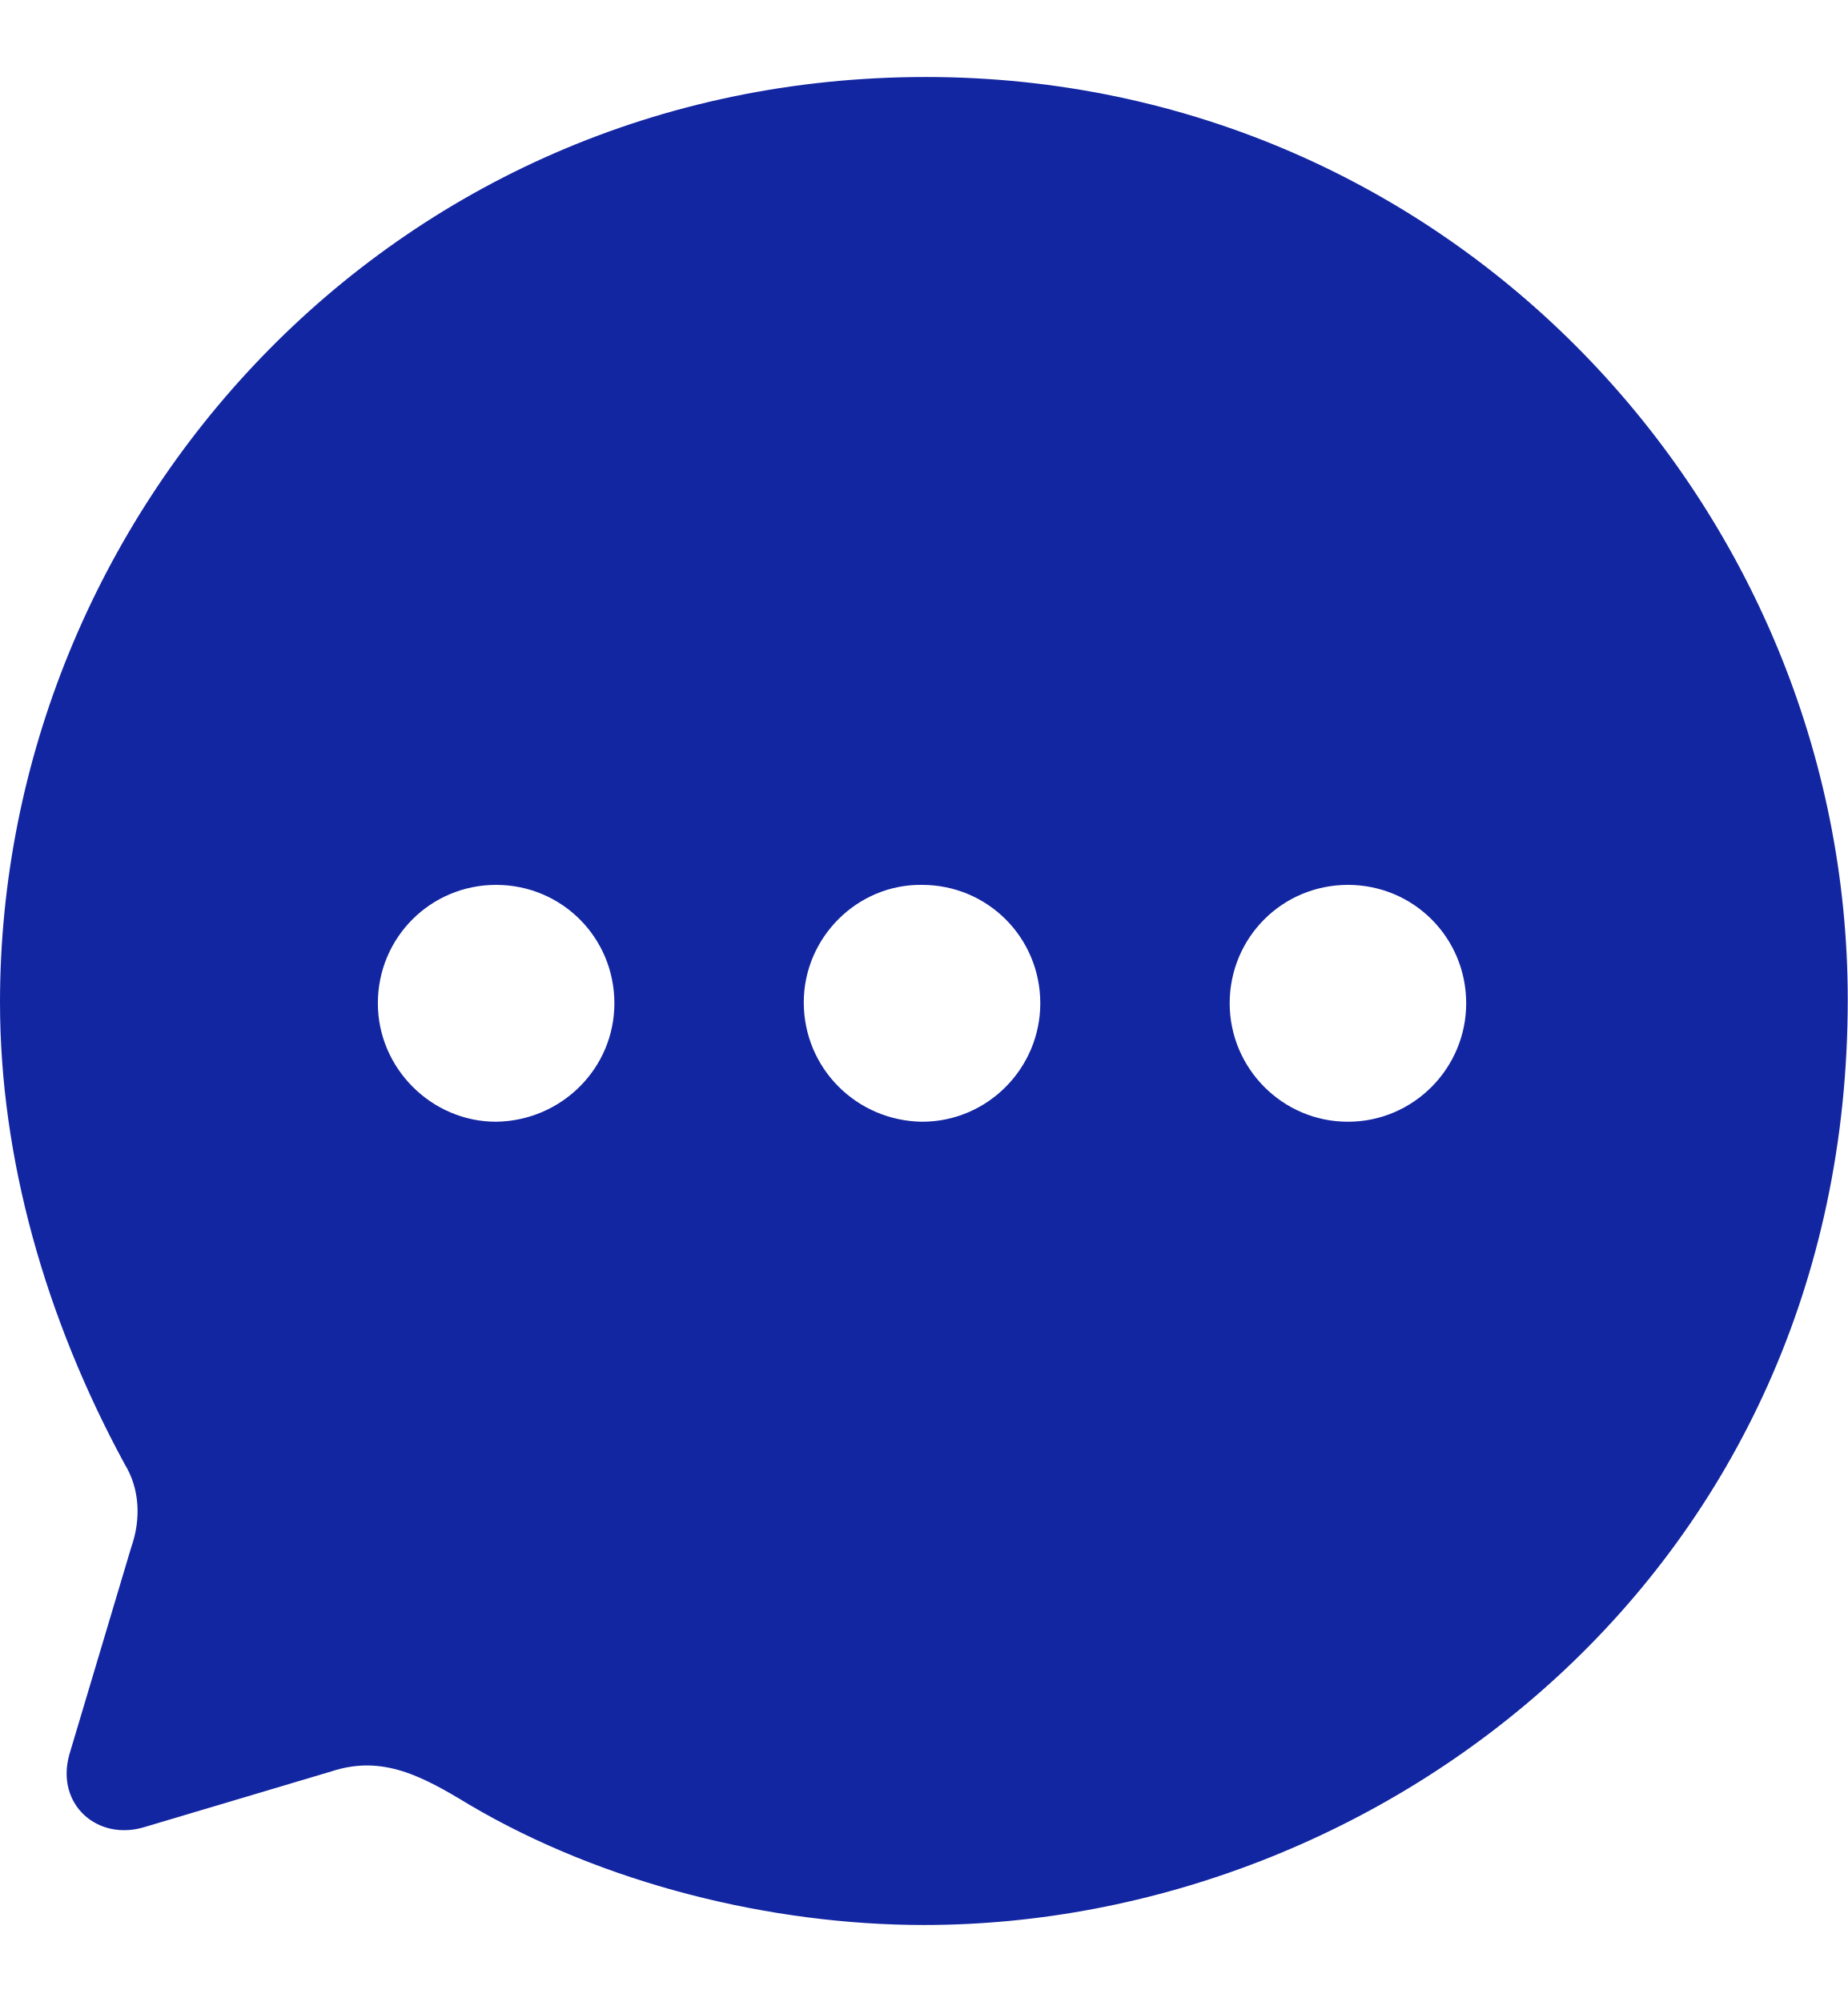
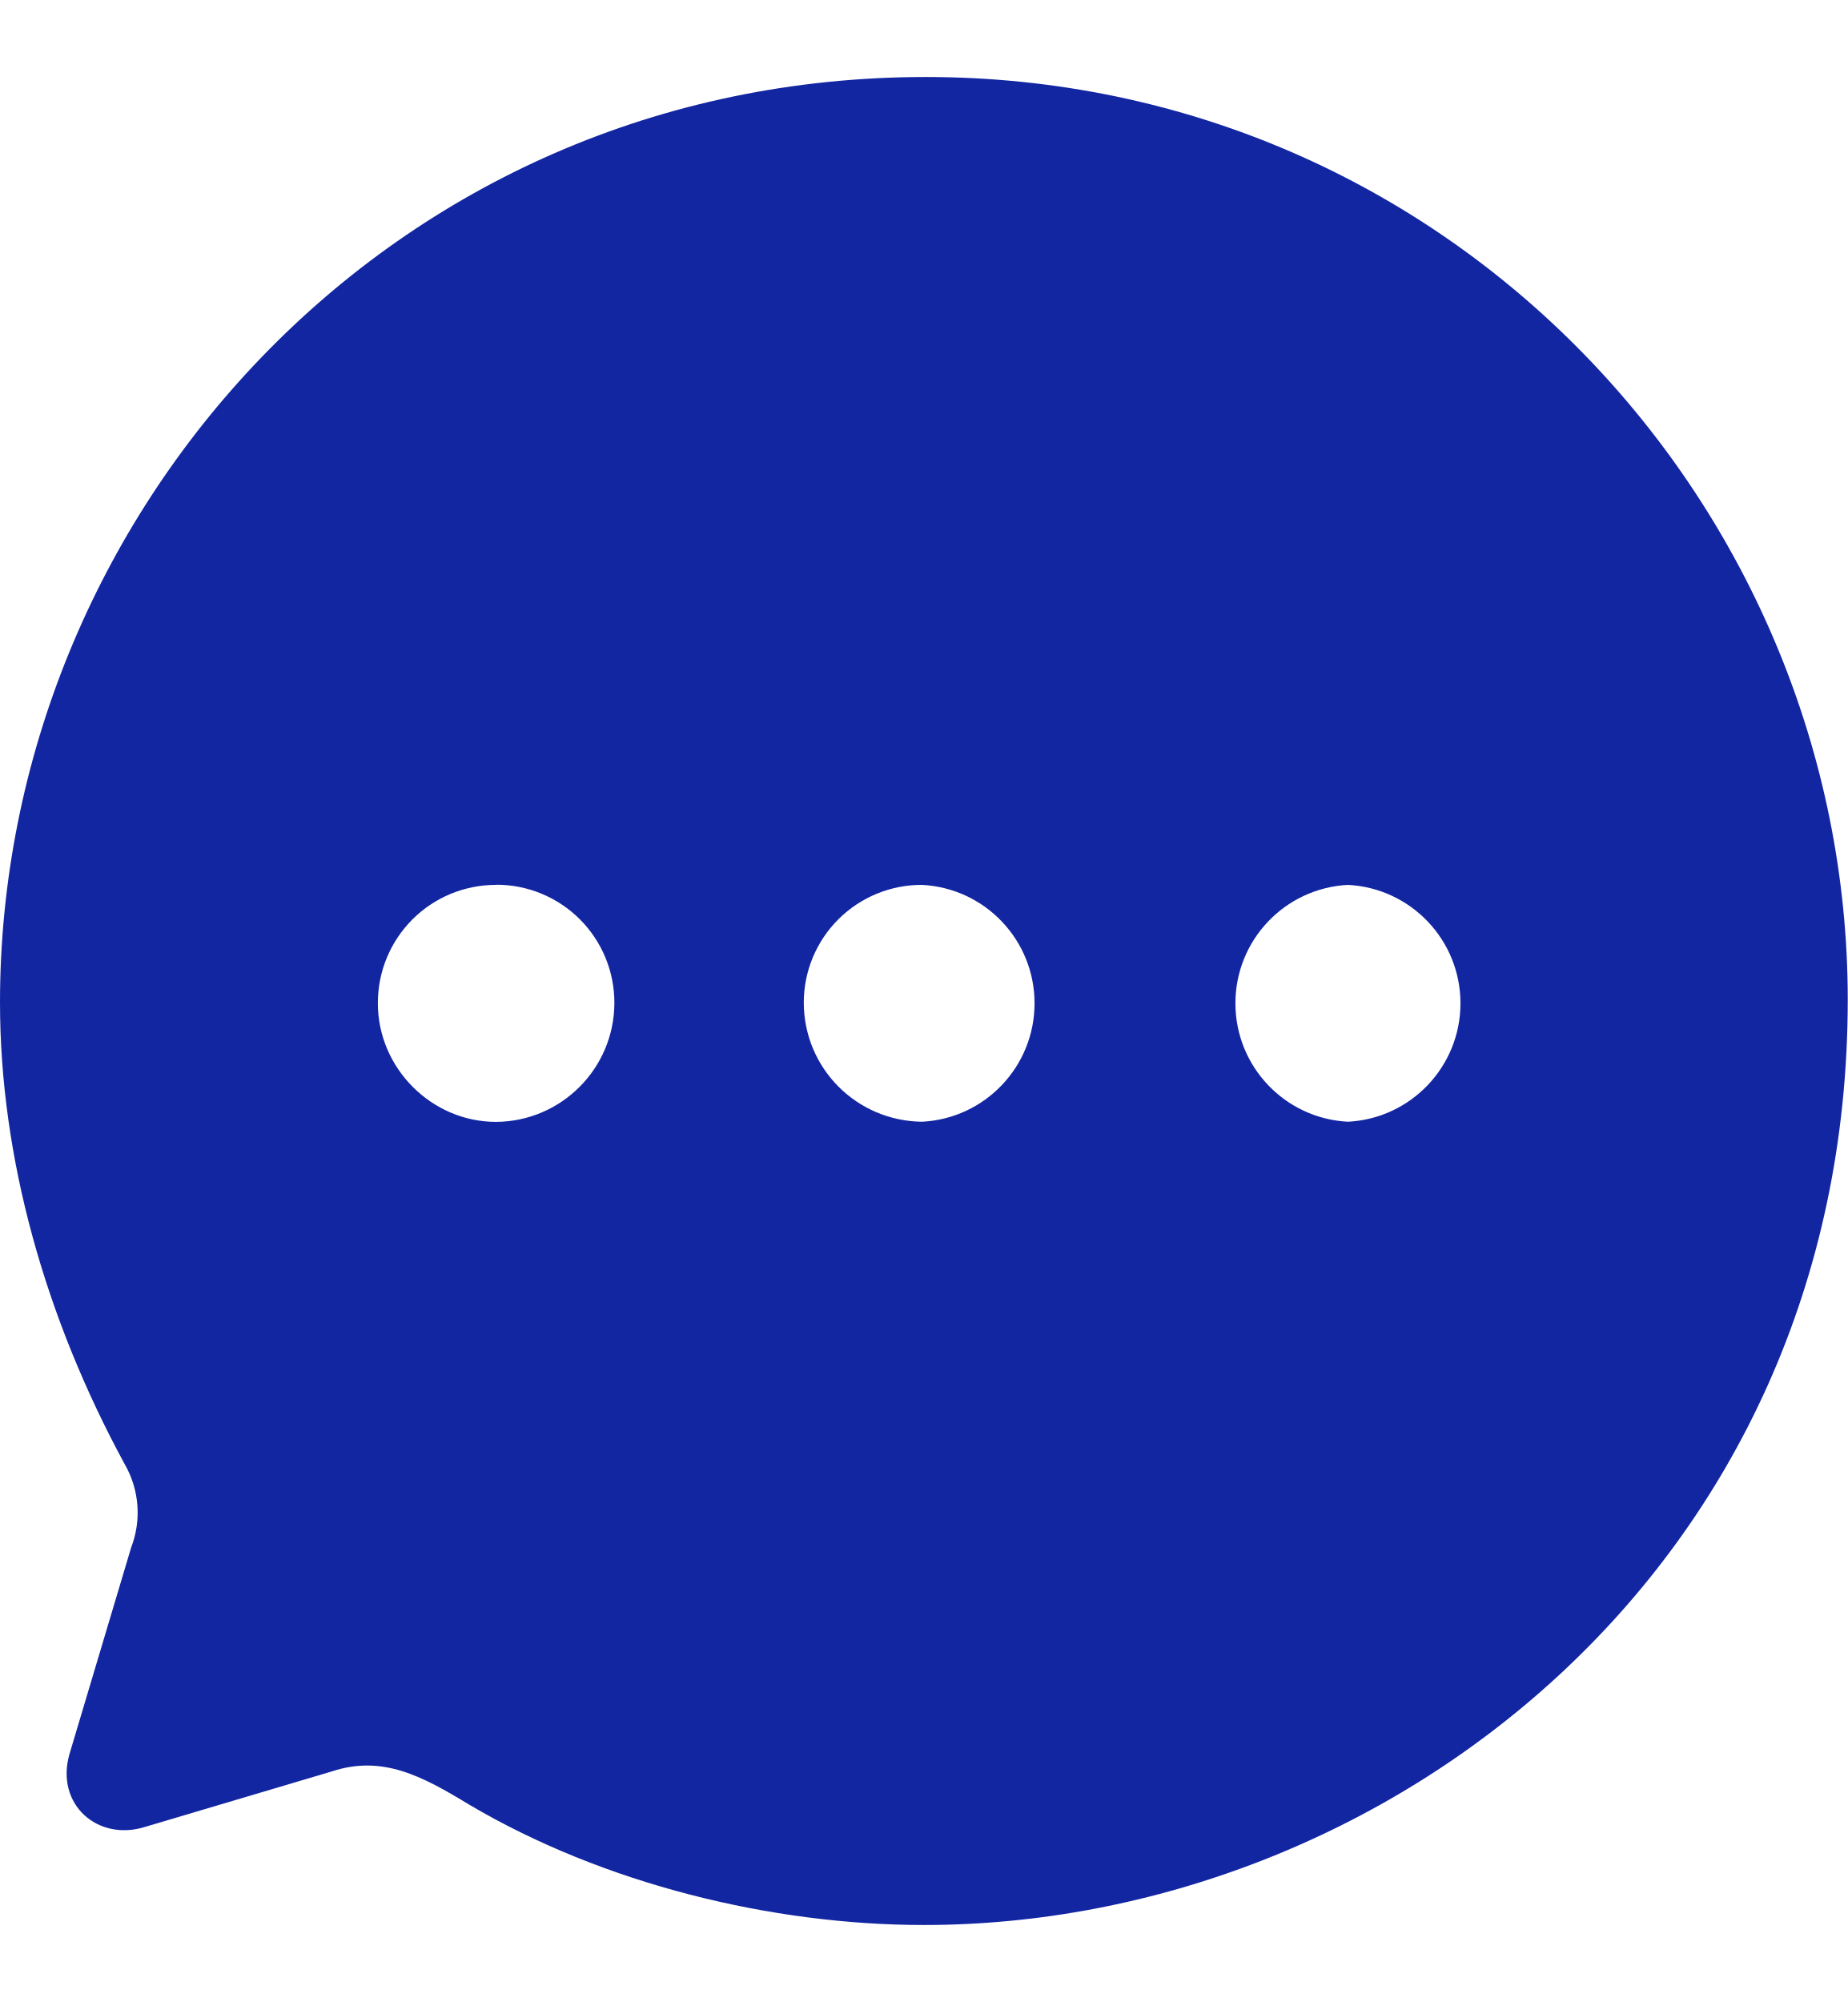
- <svg xmlns="http://www.w3.org/2000/svg" width="12" height="13" viewBox="0 0 12 13" fill="none">
-   <path d="M6.012 0.5C9.42 0.5 12 3.294 12 6.491C12 10.198 8.976 12.5 6 12.5C5.016 12.5 3.924 12.236 3.048 11.719C2.742 11.533 2.484 11.394 2.154 11.502L0.942 11.863C0.636 11.959 0.36 11.719 0.45 11.394L0.852 10.048C0.918 9.862 0.906 9.664 0.81 9.508C0.294 8.558 0 7.519 0 6.509C0 3.348 2.526 0.5 6.012 0.5ZM8.754 5.746C8.328 5.746 7.986 6.088 7.986 6.515C7.986 6.936 8.328 7.284 8.754 7.284C9.18 7.284 9.522 6.936 9.522 6.515C9.522 6.088 9.18 5.746 8.754 5.746ZM5.988 5.746C5.568 5.74 5.22 6.088 5.22 6.509C5.22 6.936 5.562 7.278 5.988 7.284C6.414 7.284 6.756 6.936 6.756 6.515C6.756 6.088 6.414 5.746 5.988 5.746ZM3.222 5.746C2.796 5.746 2.454 6.088 2.454 6.515C2.454 6.936 2.802 7.284 3.222 7.284C3.648 7.278 3.99 6.936 3.99 6.515C3.99 6.088 3.648 5.746 3.222 5.746Z" fill="#1326A2" />
+ <svg xmlns="http://www.w3.org/2000/svg" width="12" height="13" fill="none">
+   <path d="M6.012.5C9.42.5 12 3.294 12 6.491c0 3.707-3.024 6.009-6 6.009-.984 0-2.076-.264-2.952-.781-.306-.186-.564-.325-.894-.216l-1.212.36c-.306.096-.582-.144-.492-.469l.402-1.346a.629.629 0 0 0-.042-.54C.294 8.558 0 7.518 0 6.509 0 3.349 2.526.5 6.012.5Zm2.742 5.246a.77.77 0 0 0 0 1.538.77.77 0 0 0 0-1.538Zm-2.766 0a.765.765 0 0 0-.768.763c0 .427.342.77.768.775a.77.77 0 0 0 0-1.538Zm-2.766 0a.766.766 0 0 0-.768.769c0 .42.348.77.768.77a.774.774 0 0 0 .768-.77.766.766 0 0 0-.768-.77Z" fill="#1326A2" />
</svg>
